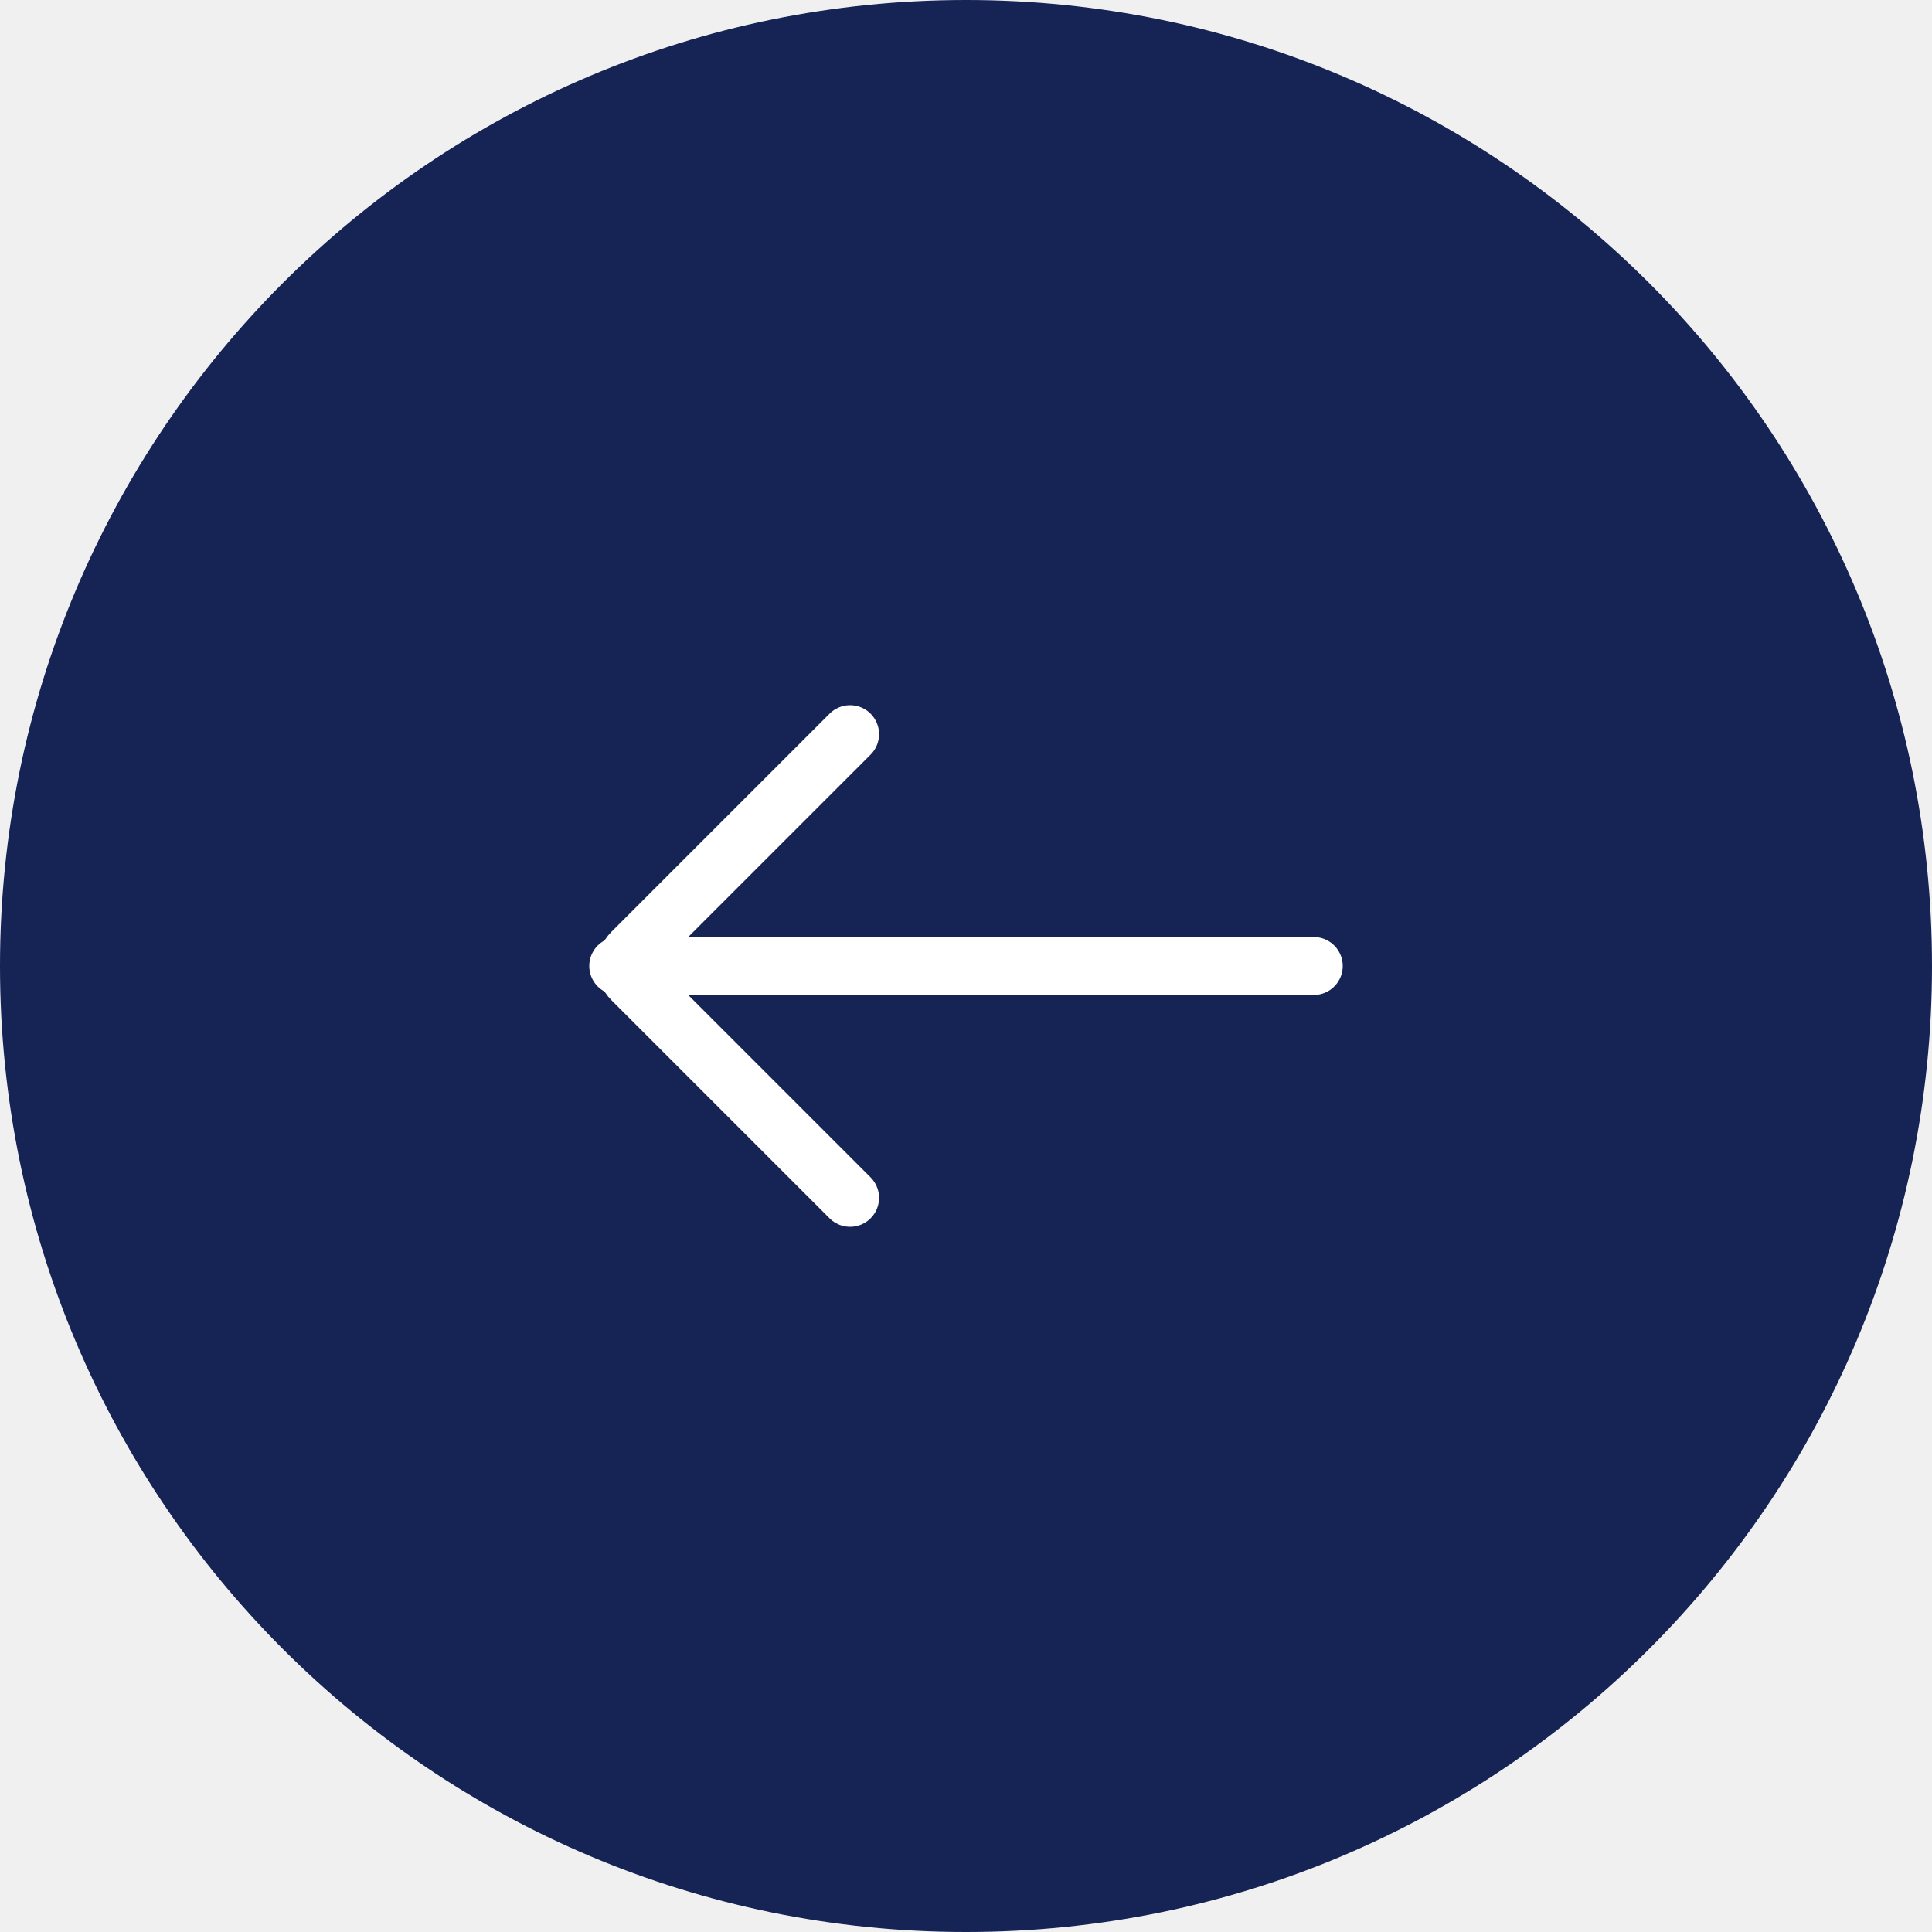
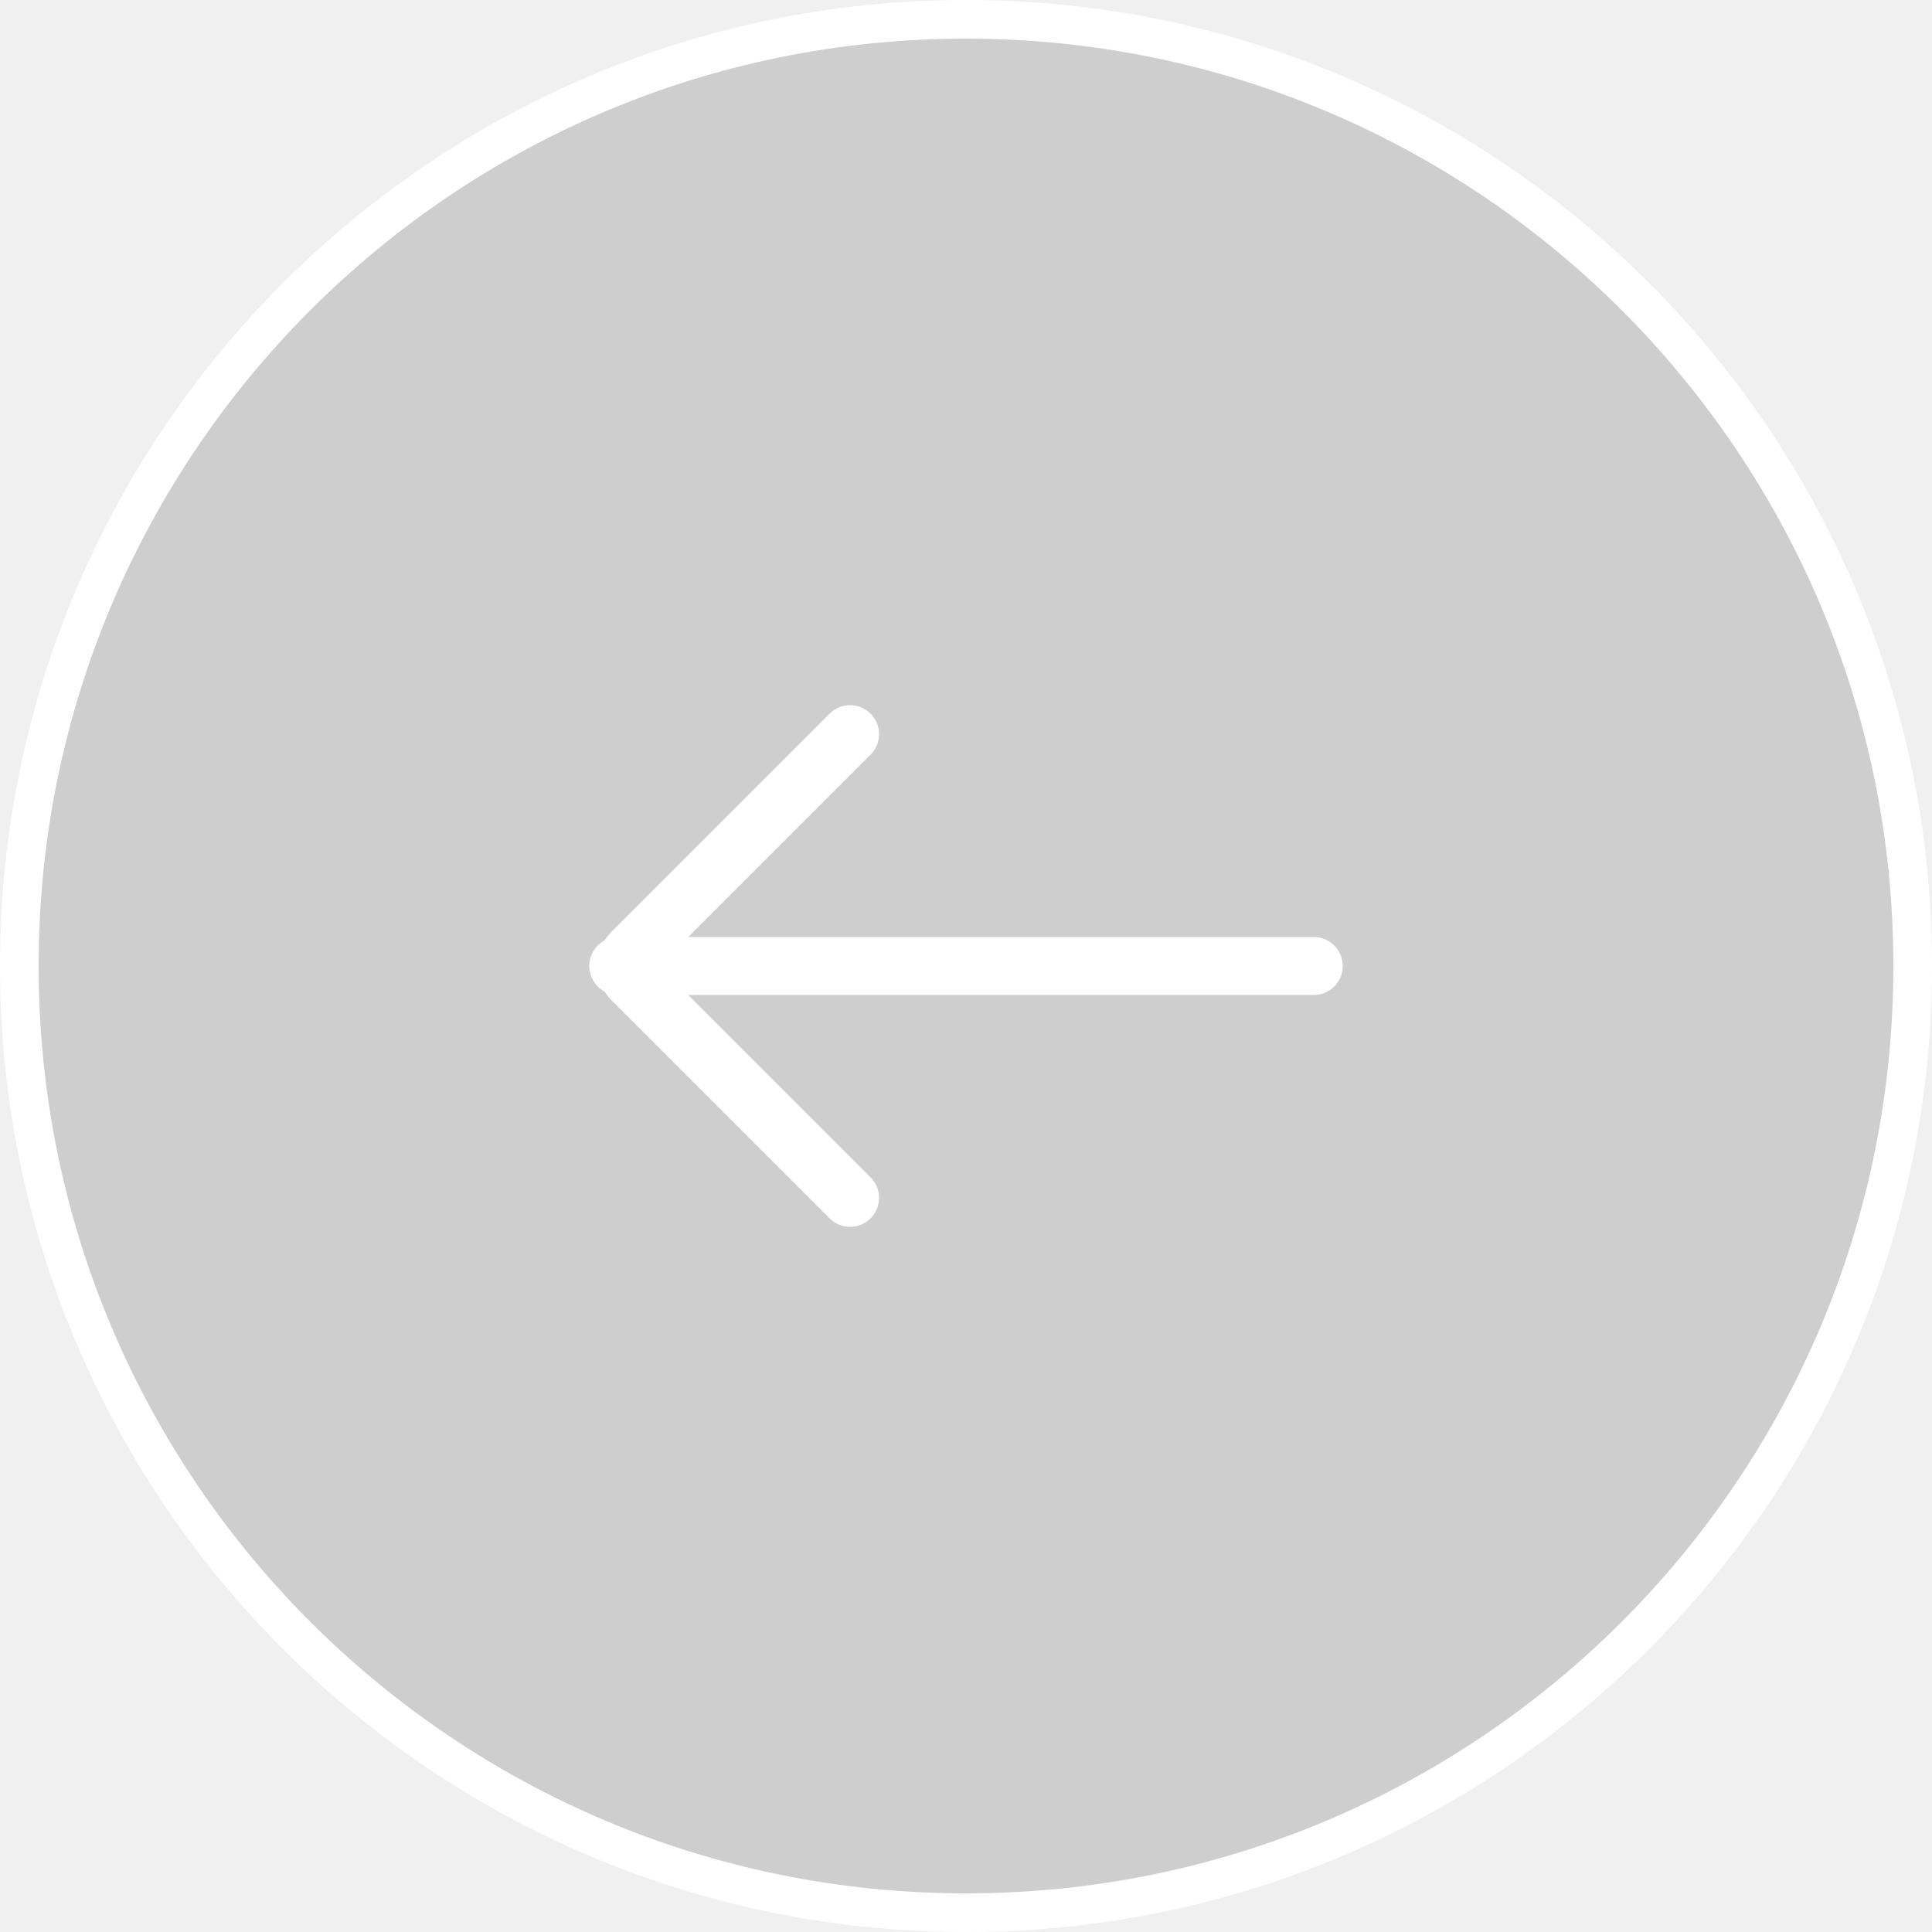
<svg xmlns="http://www.w3.org/2000/svg" width="50" height="50" viewBox="0 0 50 50" fill="none">
-   <rect width="50" height="50" rx="25" transform="matrix(-1 0 0 1 50 0)" fill="#152355" />
+   <rect x="-0.5" y="0.5" width="49" height="49" rx="24.5" transform="matrix(-1 0 0 1 49 0)" fill="#808080" fill-opacity="0.3" />
+   <rect x="-0.5" y="0.5" width="49" height="49" rx="24.5" transform="matrix(-1 0 0 1 49 0)" stroke="white" />
  <path d="M34 25L16 25" stroke="white" stroke-width="1.5" stroke-linecap="round" />
  <path d="M22 31L16.354 25.354C16.158 25.158 16.158 24.842 16.354 24.646L22 19" stroke="white" stroke-width="1.5" stroke-linecap="round" />
</svg>
